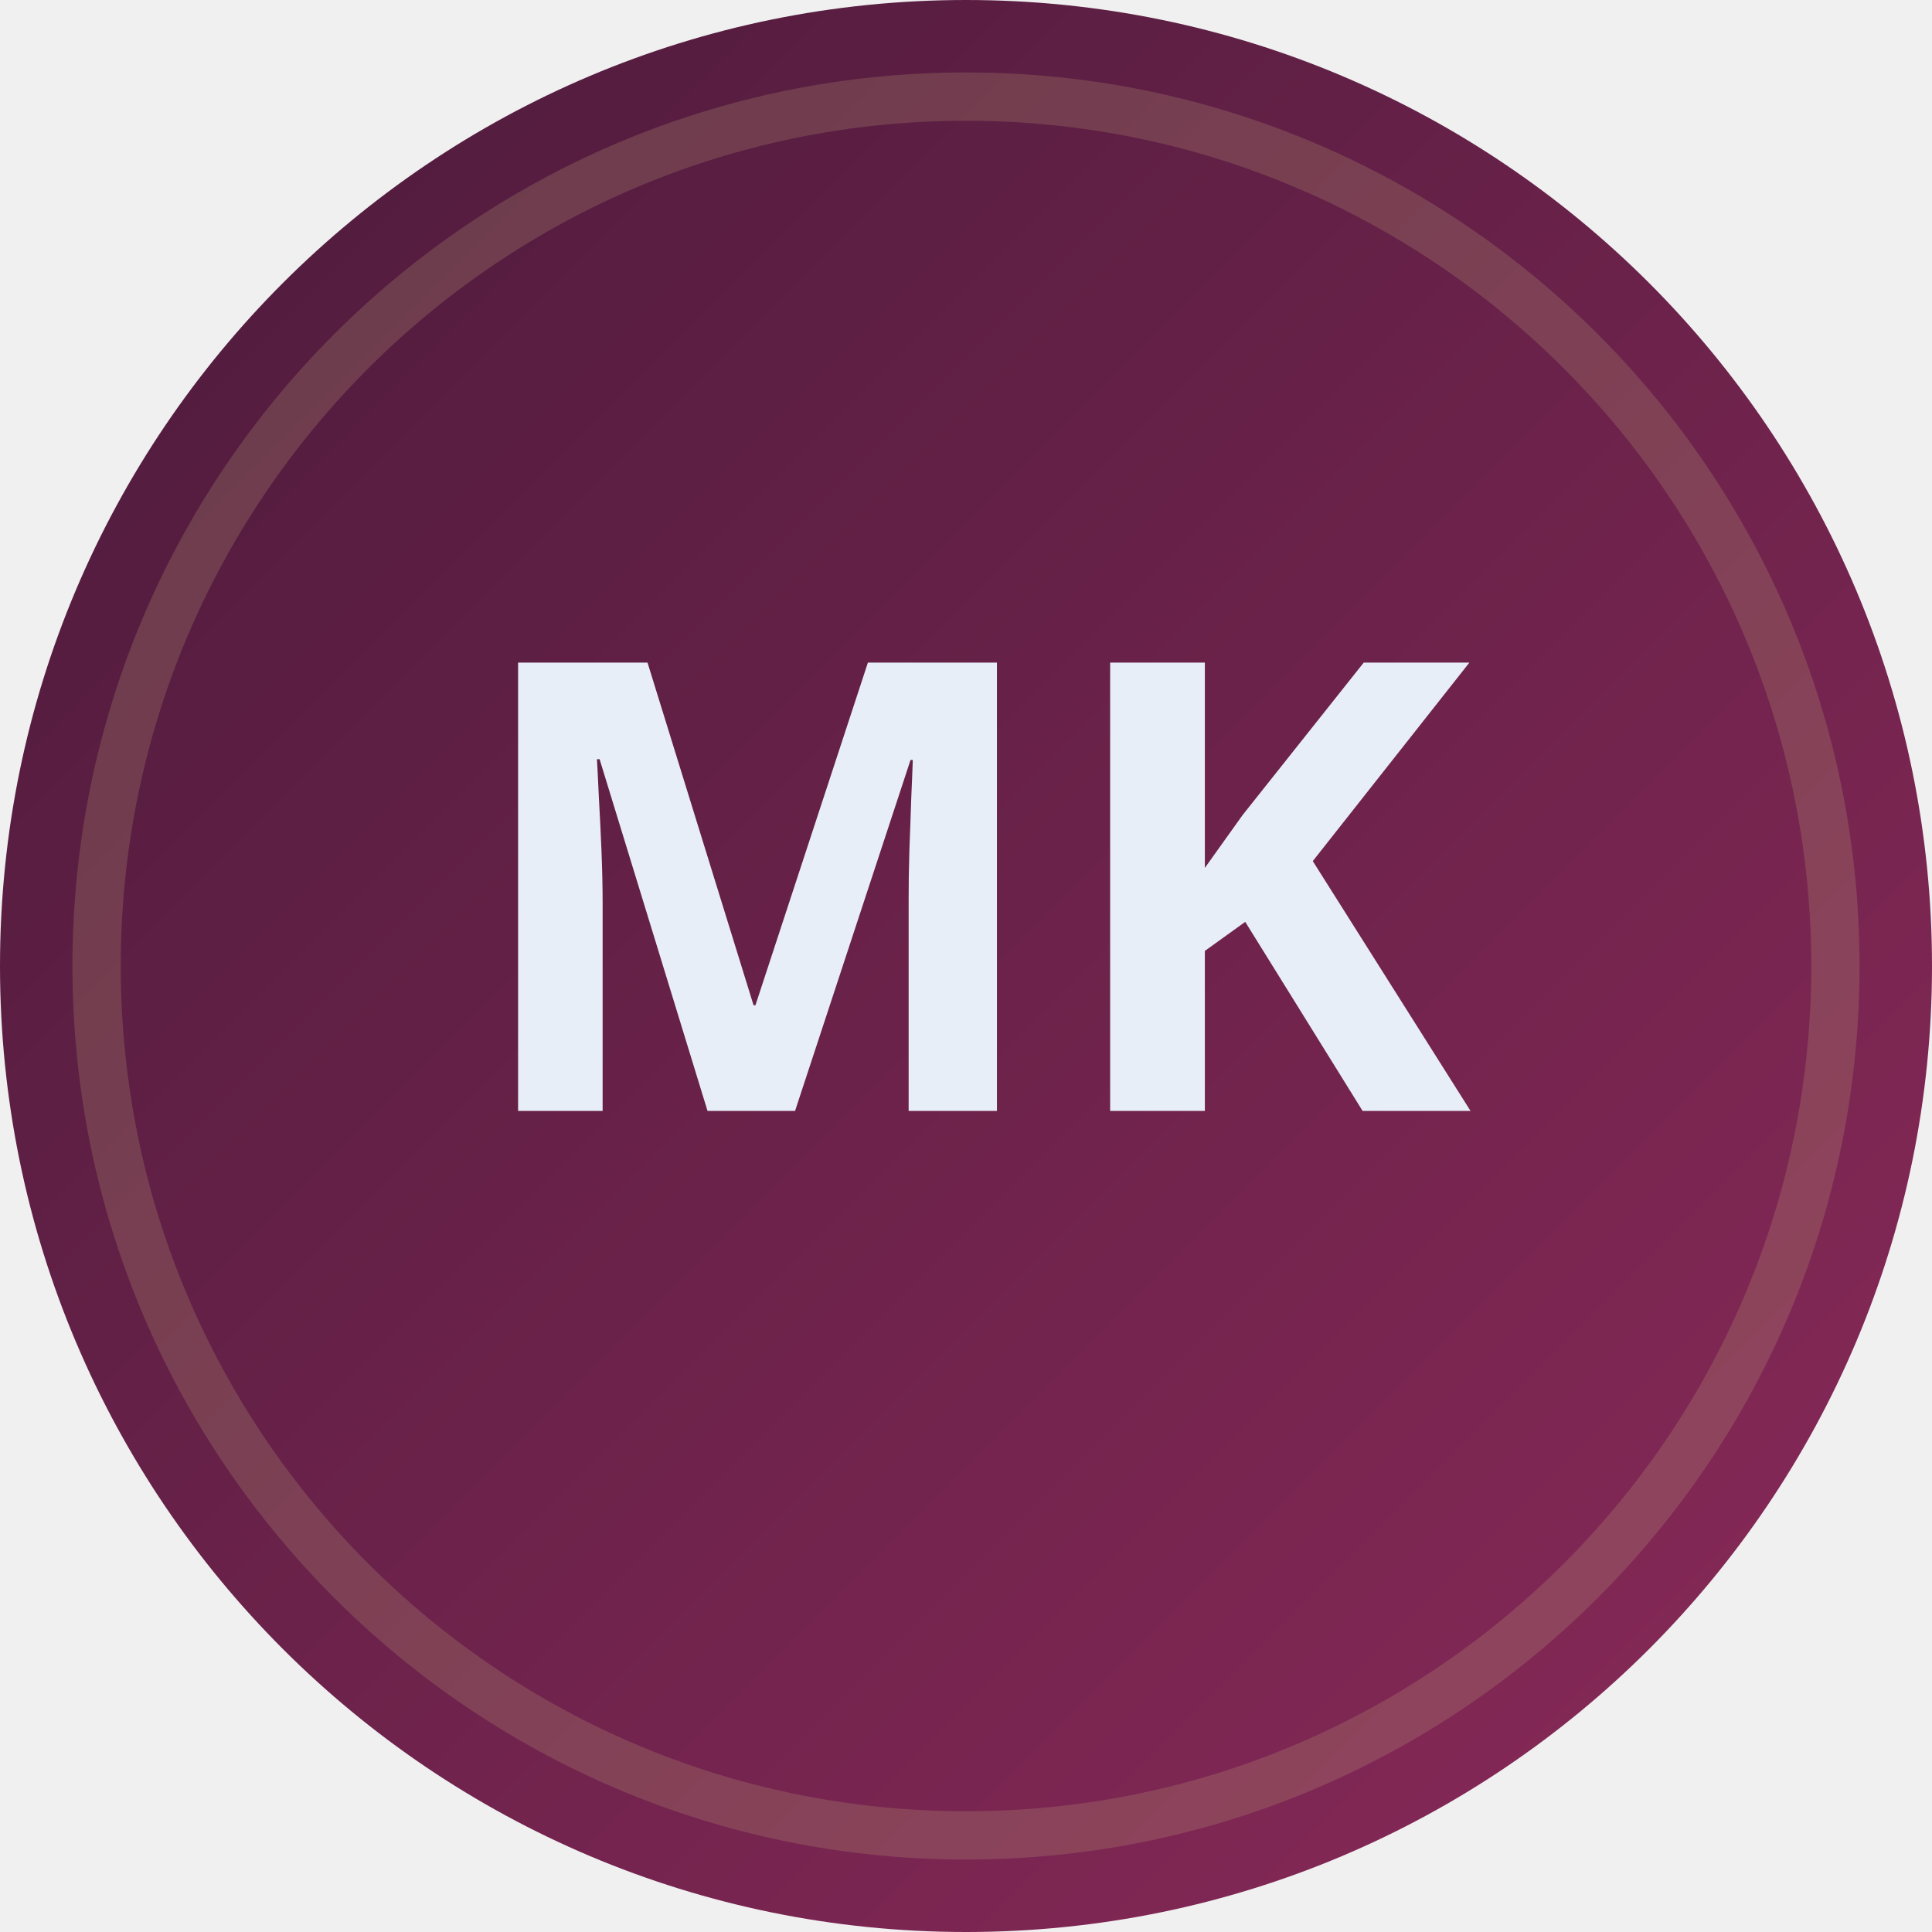
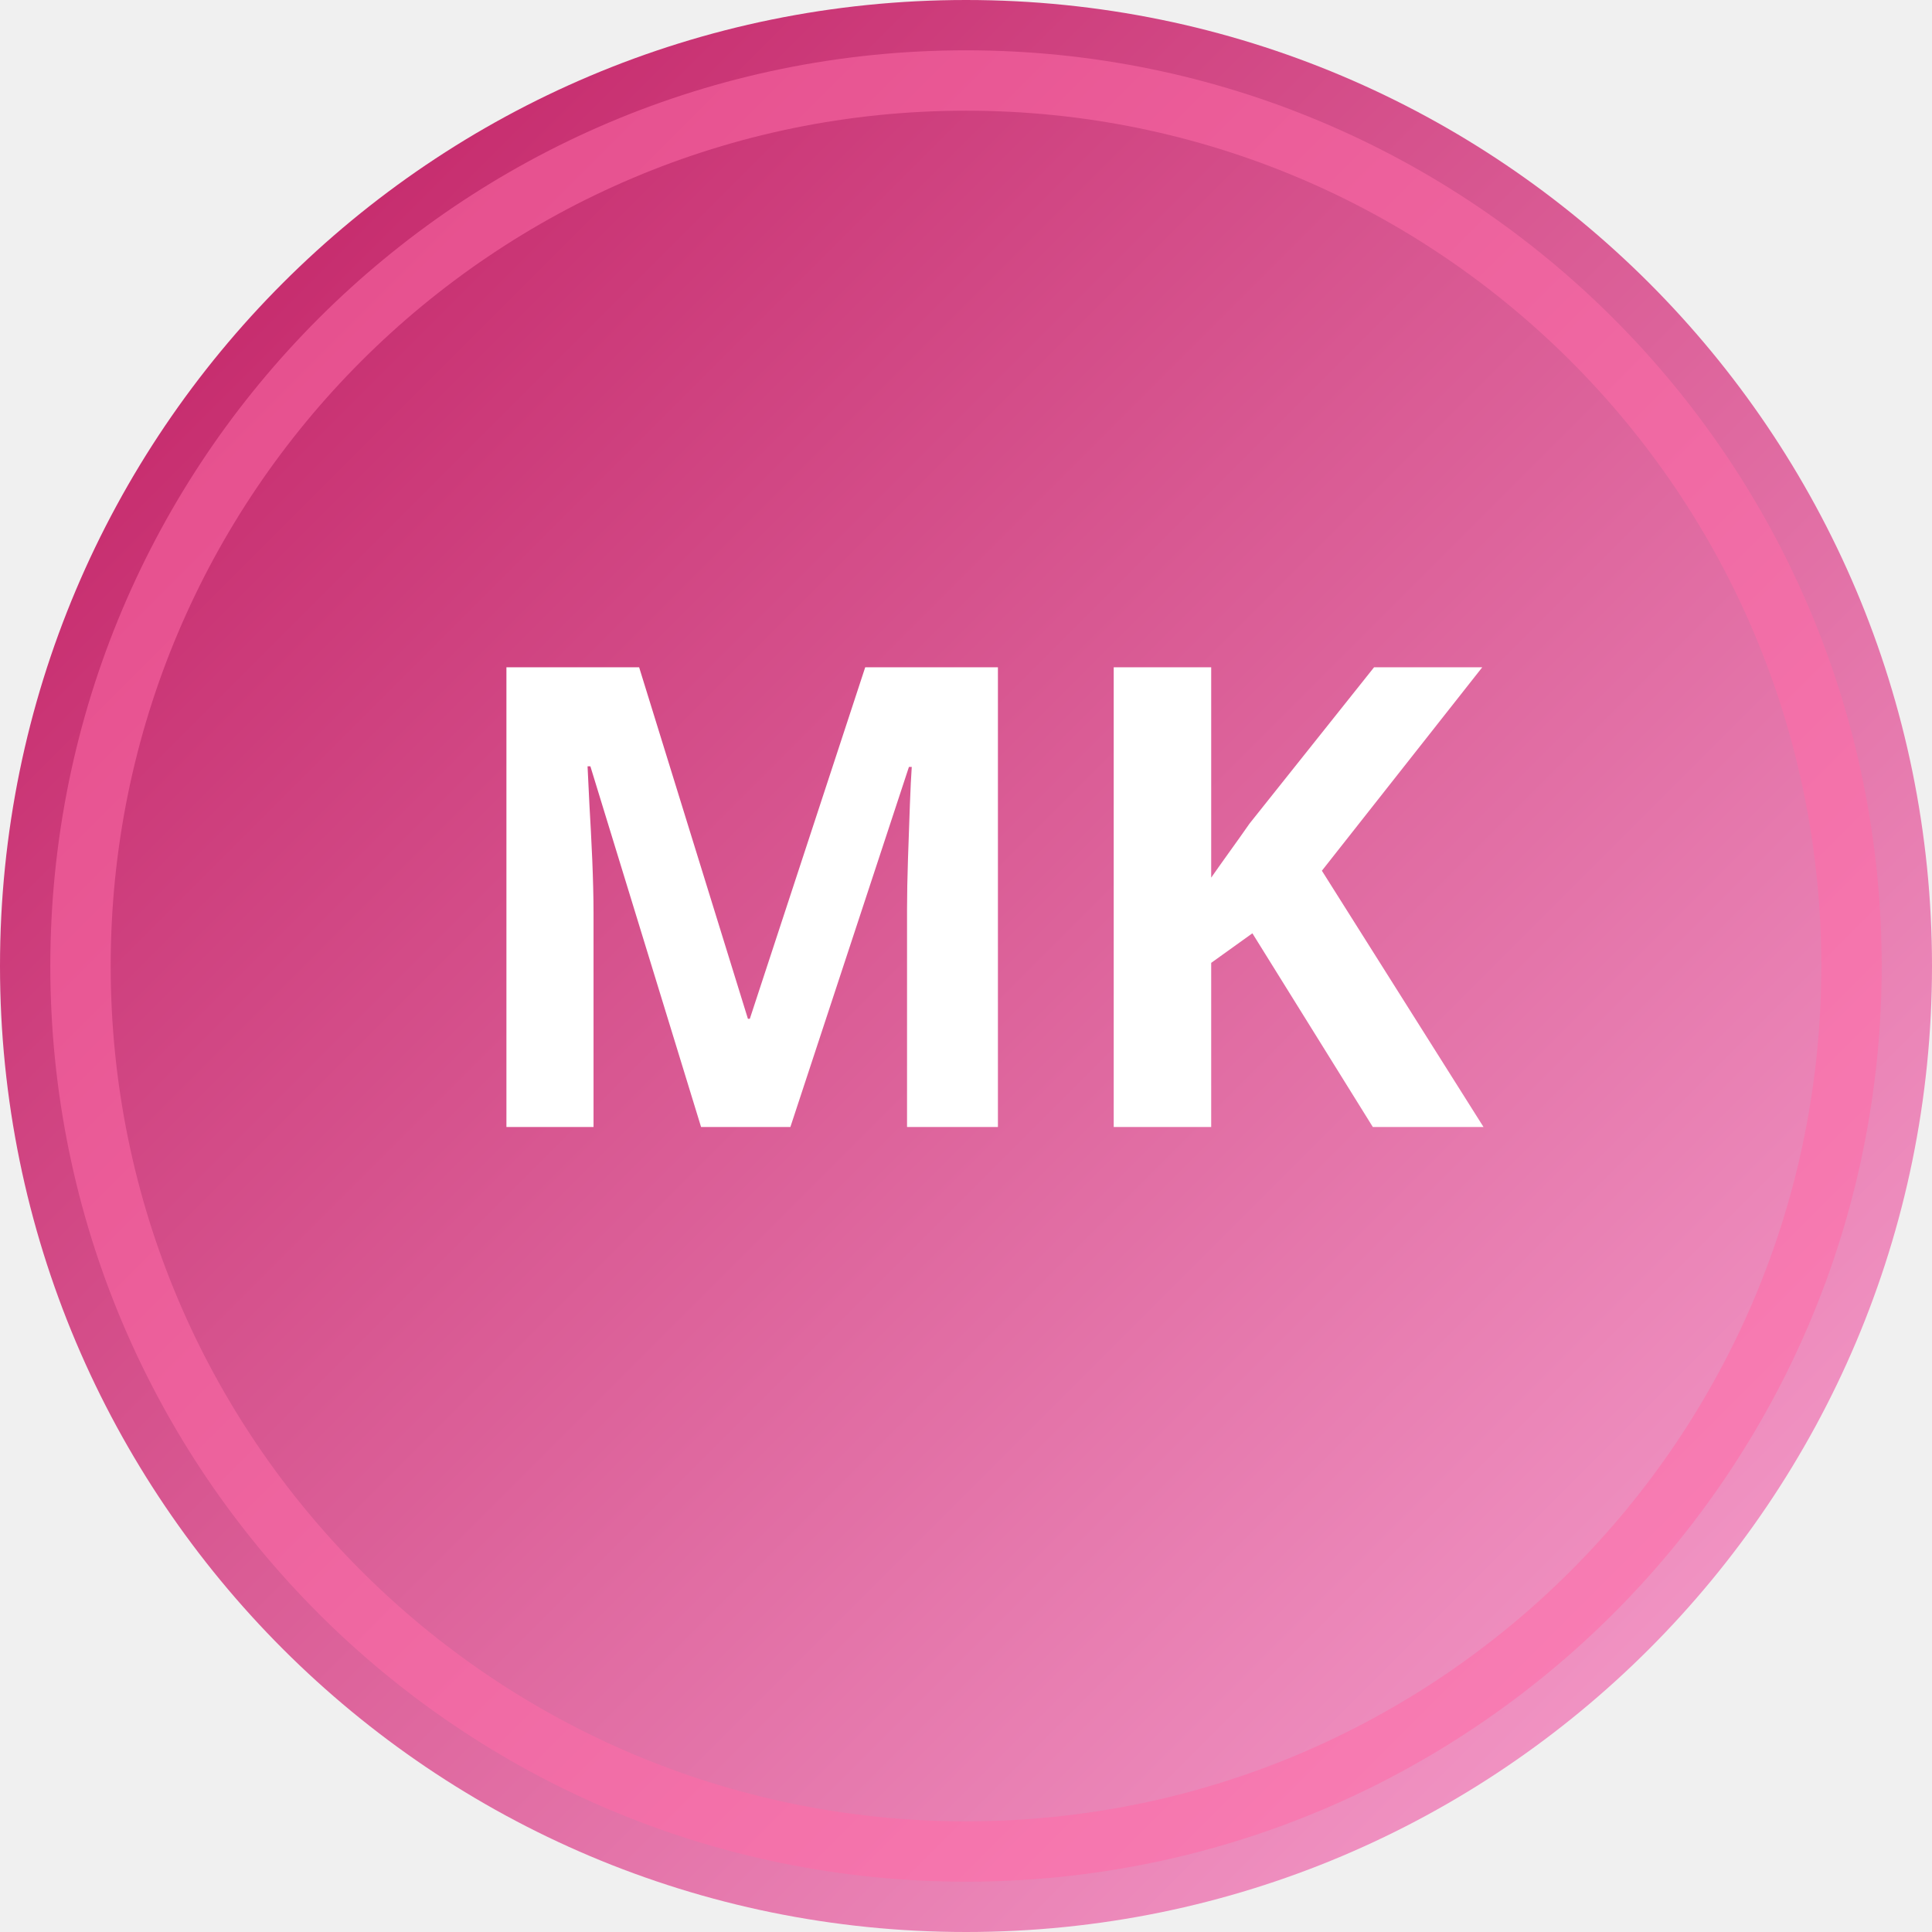
- <svg xmlns="http://www.w3.org/2000/svg" viewBox="0 0 80 80" role="img" aria-label="Moeka Kinoe">
+ <svg xmlns="http://www.w3.org/2000/svg" viewBox="0 0 96 96" role="img" aria-label="Moeka Kinoe">
  <defs>
-     <linearGradient id="bg" x1="0" y1="0" x2="1" y2="1">
-       <stop offset="0%" stop-color="#4a1a3a" />
-       <stop offset="100%" stop-color="#8c2a5a" />
+     <linearGradient id="gb89f7607" x1="0" y1="0" x2="1" y2="1">
+       <stop offset="0%" stop-color="#be185d" />
+       <stop offset="100%" stop-color="#f9a8d4" />
    </linearGradient>
  </defs>
-   <circle cx="40" cy="40" r="40" fill="url(#bg)" />
-   <circle cx="40" cy="40" r="36" fill="none" stroke="#b89f76" stroke-opacity="0.25" stroke-width="2" />
-   <text x="40" y="46" text-anchor="middle" font-family="Segoe UI, PingFang TC, sans-serif" font-size="26" font-weight="700" fill="#e8eef8">MK</text>
+   <circle cx="48" cy="48" r="48" fill="url(#gb89f7607)" />
+   <circle cx="48" cy="48" r="44" fill="none" stroke="#ff6ba8" stroke-opacity="0.55" stroke-width="3" />
+   <text x="48" y="56" text-anchor="middle" font-family="Segoe UI, PingFang TC, Noto Sans, sans-serif" font-size="32" font-weight="800" fill="#ffffff">MK</text>
</svg>
